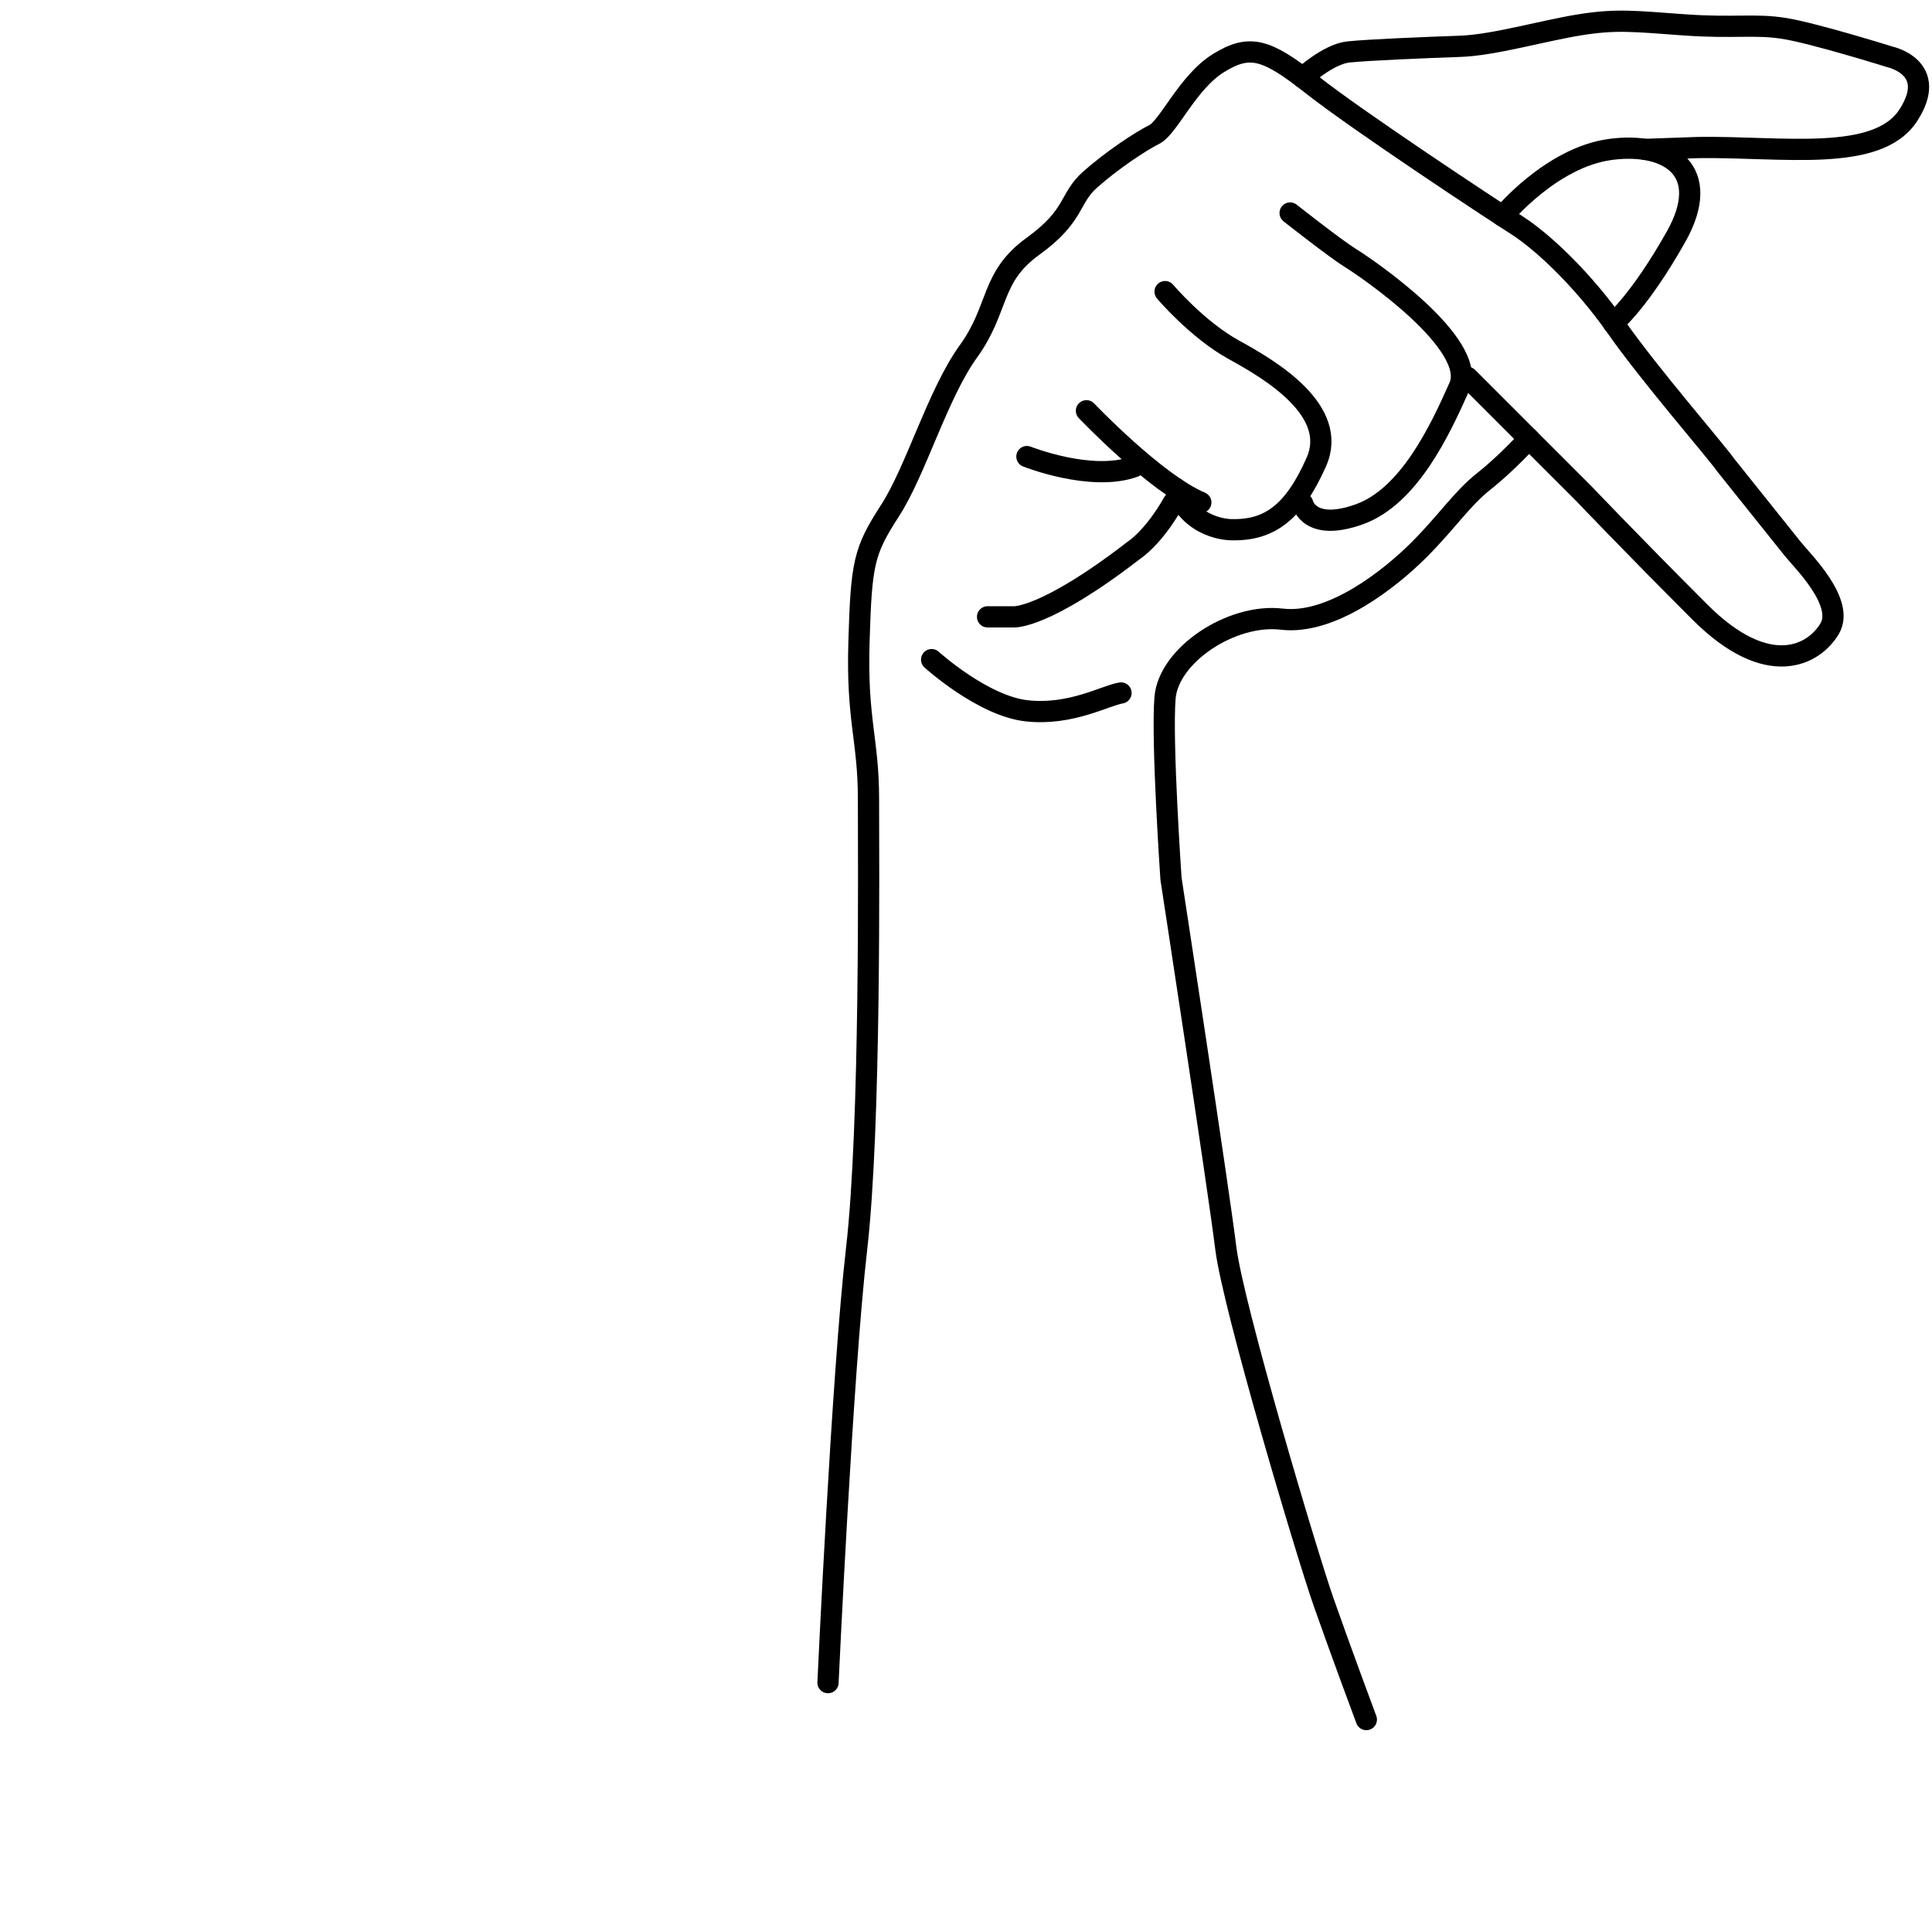
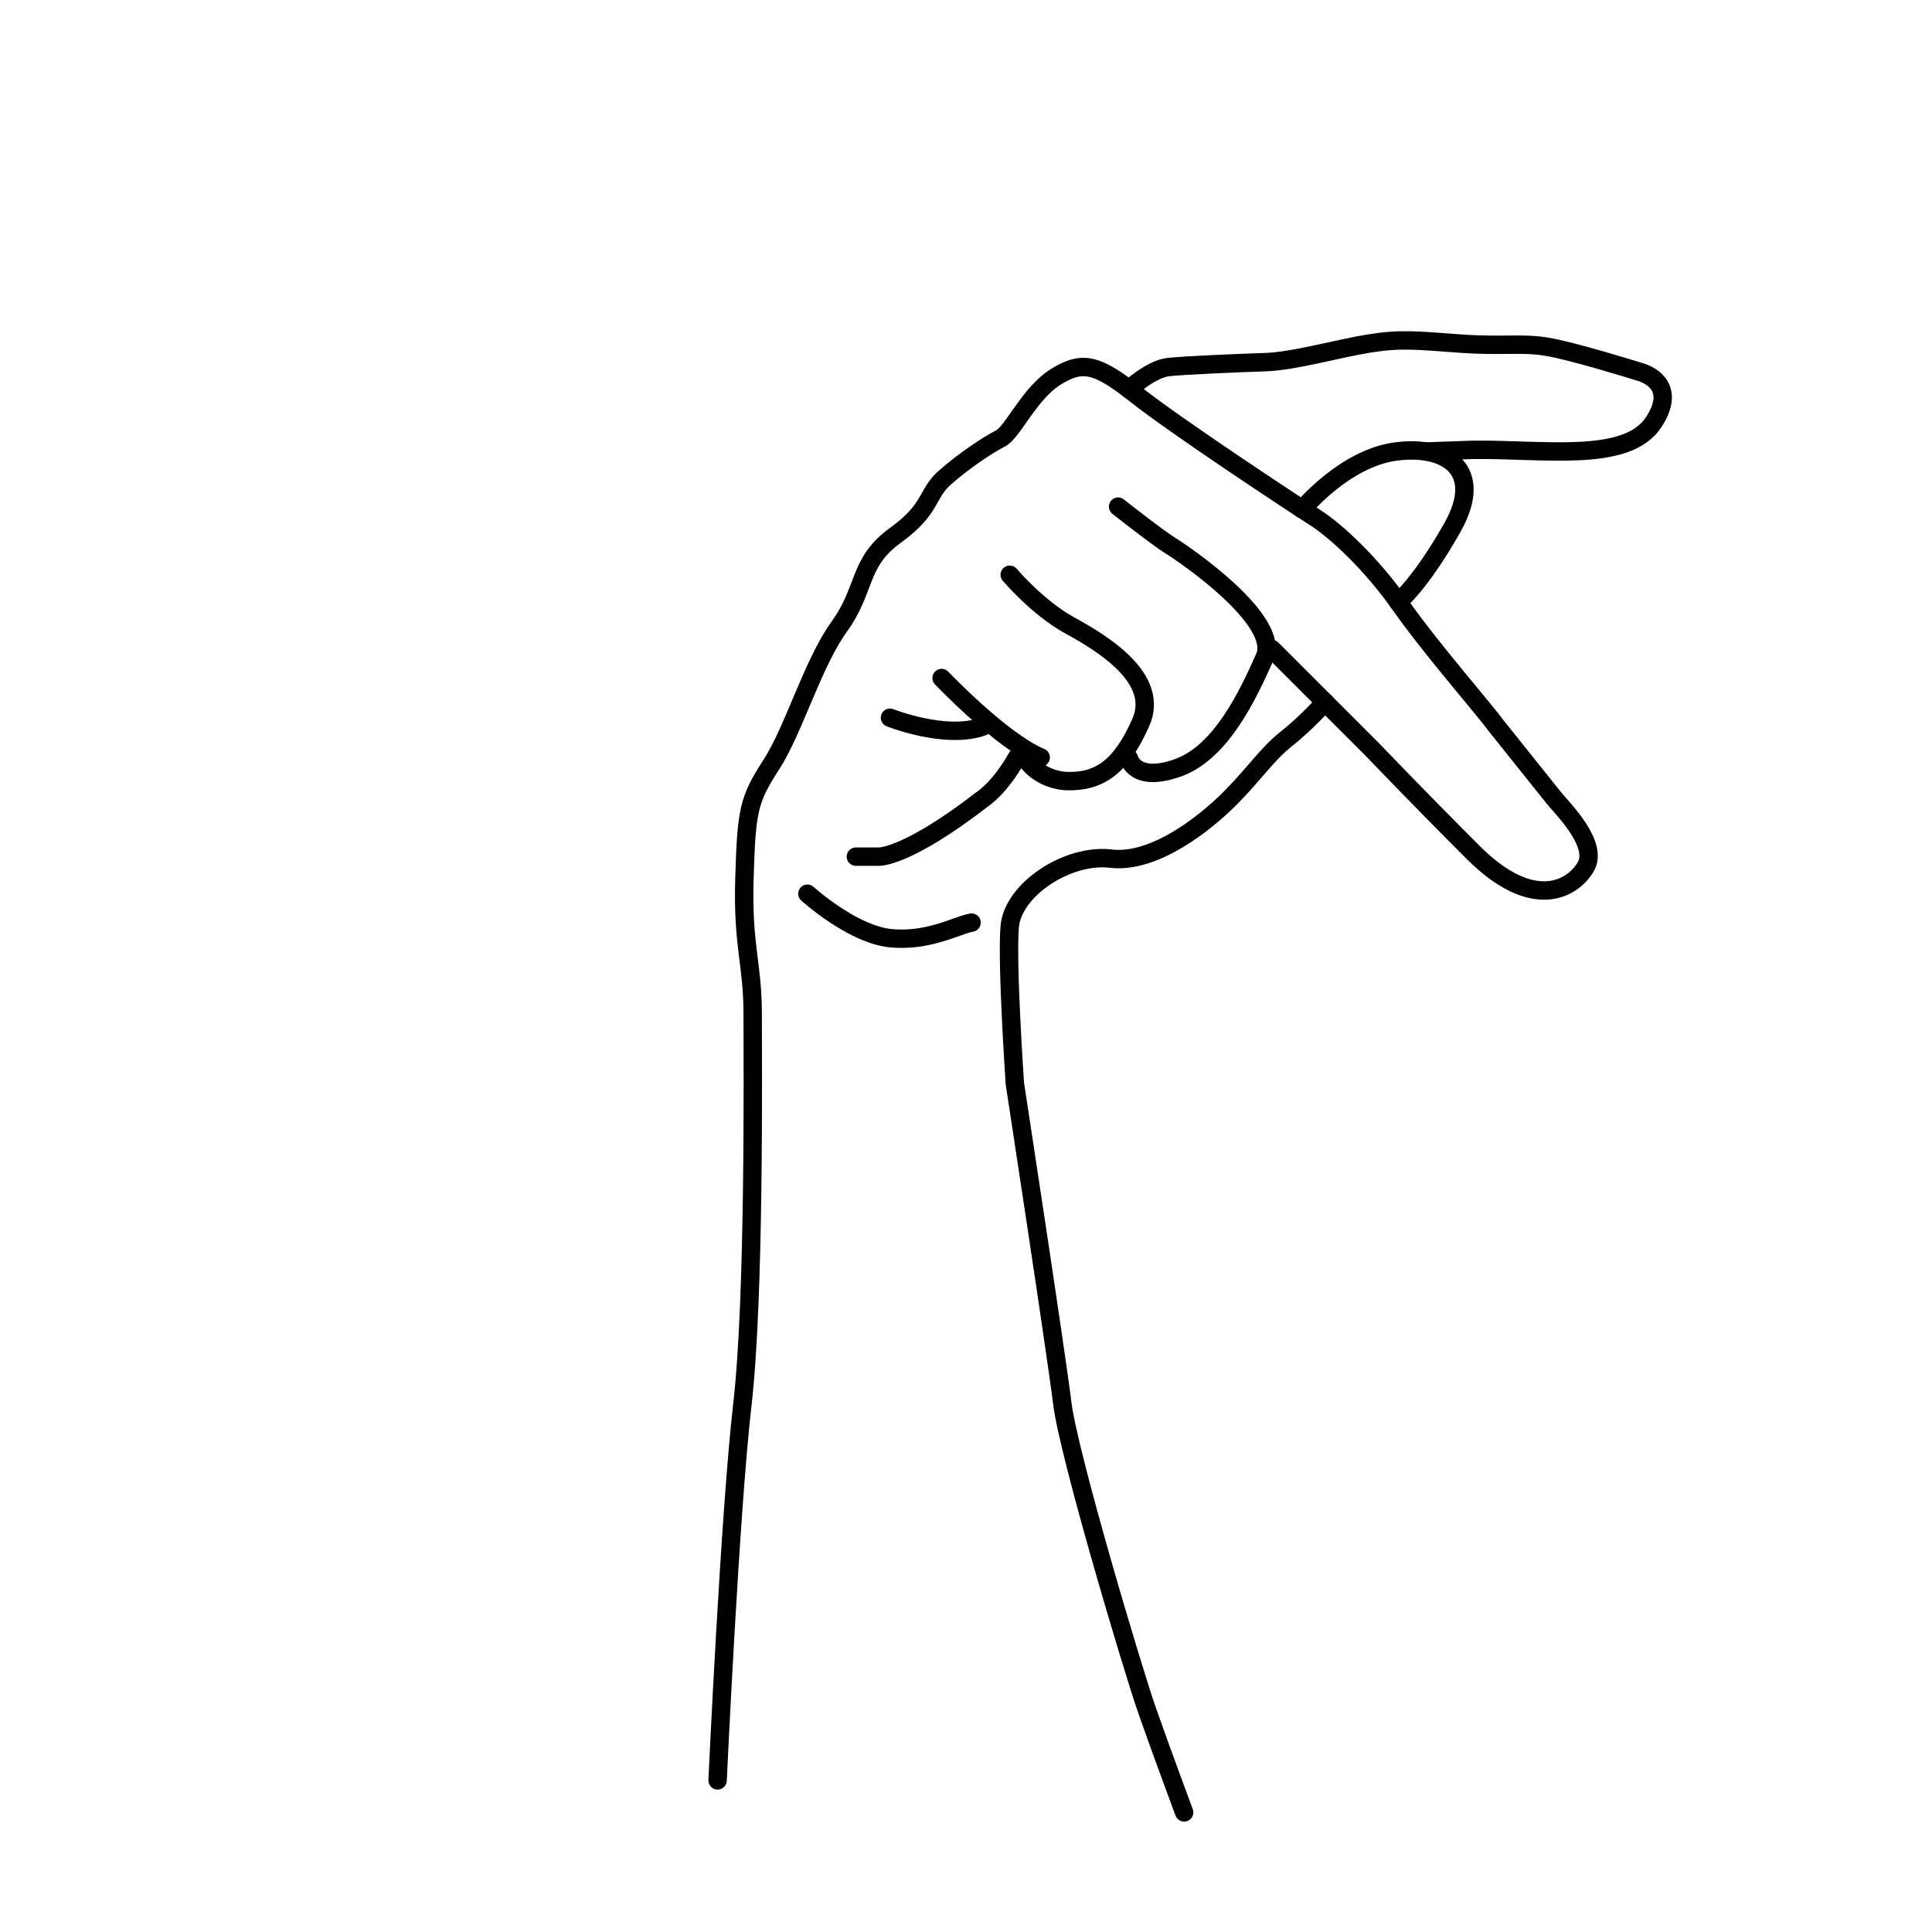
- <svg xmlns="http://www.w3.org/2000/svg" width="91" height="90" viewBox="0 0 91 90" fill="none">
+ <svg xmlns="http://www.w3.org/2000/svg" width="100" height="100" viewBox="0 -5 105 80" fill="none">
  <path d="M39 79.26C39 79.26 39.673 64.675 40.346 58.84C41.02 53.006 40.907 40.44 40.907 37.635C40.907 34.83 40.346 33.933 40.459 30.23C40.571 26.527 40.683 25.967 41.917 24.059C43.151 22.152 44.161 18.561 45.62 16.542C47.078 14.522 46.63 13.064 48.649 11.605C50.669 10.147 50.332 9.361 51.342 8.464C52.352 7.566 53.698 6.669 54.371 6.332C55.044 5.995 55.942 3.864 57.4 2.966C58.859 2.068 59.644 2.293 61.776 3.976C63.908 5.659 70.191 9.81 71.425 10.595C72.659 11.381 74.567 13.176 76.138 15.42C77.708 17.664 80.738 21.142 81.299 21.927C81.299 21.927 83.991 25.293 84.44 25.854C84.889 26.415 86.909 28.378 86.179 29.613C85.45 30.848 83.289 32.054 80.064 28.828C76.839 25.602 74.622 23.274 74.622 23.274L69.125 17.776" stroke="#000000" stroke-miterlimit="10" stroke-linecap="round" stroke-linejoin="round" />
  <path d="M61.358 3.653C61.358 3.653 62.561 2.545 63.514 2.447C64.469 2.348 67.217 2.236 68.788 2.181C70.359 2.125 72.659 1.452 74.398 1.171C76.137 0.891 76.978 1.002 79.334 1.171C81.69 1.34 82.645 1.115 84.047 1.34C85.45 1.564 89.04 2.686 89.04 2.686C89.04 2.686 91.339 3.19 89.881 5.434C88.422 7.678 83.934 6.893 80.007 6.949L77.483 7.038" stroke="#000000" stroke-miterlimit="10" stroke-linecap="round" stroke-linejoin="round" />
  <path d="M70.783 10.181C70.783 10.181 73.063 7.407 75.862 7.038C78.662 6.668 80.681 8.071 78.942 11.156C77.202 14.242 75.992 15.219 75.992 15.219" stroke="#000000" stroke-miterlimit="10" stroke-linecap="round" stroke-linejoin="round" />
  <path d="M60.767 10.034C60.767 10.034 62.898 11.717 63.627 12.166C64.357 12.615 69.63 16.205 68.733 18.225C67.835 20.244 66.376 23.386 64.02 24.228C61.664 25.07 61.359 23.724 61.359 23.724" stroke="#000000" stroke-miterlimit="10" stroke-linecap="round" stroke-linejoin="round" />
  <path d="M54.877 13.737C54.877 13.737 56.392 15.532 58.13 16.485C59.87 17.438 63.067 19.347 62.002 21.759C60.935 24.171 59.763 25.007 57.968 24.95C57.968 24.95 56.055 24.953 55.375 23.003" stroke="#000000" stroke-miterlimit="10" stroke-linecap="round" stroke-linejoin="round" />
  <path d="M51.174 19.349C51.174 19.349 54.428 22.769 56.56 23.667" stroke="#000000" stroke-miterlimit="10" stroke-linecap="round" stroke-linejoin="round" />
  <path d="M48.369 21.507C48.369 21.507 51.398 22.713 53.418 21.984" stroke="#000000" stroke-miterlimit="10" stroke-linecap="round" stroke-linejoin="round" />
  <path d="M46.516 29.056H47.75C47.75 29.056 49.208 29.168 53.415 25.915C53.415 25.915 54.32 25.346 55.27 23.667" stroke="#000000" stroke-miterlimit="10" stroke-linecap="round" stroke-linejoin="round" />
  <path d="M72.013 20.666C72.013 20.666 70.976 21.815 69.909 22.657C68.844 23.499 68.171 24.565 66.825 25.911C65.478 27.257 62.729 29.446 60.373 29.165C58.017 28.884 55.044 30.848 54.875 32.867C54.707 34.887 55.156 41.394 55.156 41.394C55.156 41.394 57.4 56.037 57.736 58.785C58.073 61.533 61.551 73.202 62.337 75.446C63.122 77.69 64.356 81 64.356 81" stroke="#000000" stroke-miterlimit="10" stroke-linecap="round" stroke-linejoin="round" />
  <path d="M43.881 31.072C43.881 31.072 46.294 33.26 48.369 33.484C50.445 33.709 52.072 32.756 52.801 32.642" stroke="#000000" stroke-miterlimit="10" stroke-linecap="round" stroke-linejoin="round" />
-   <path d="M20.488 66.981V77H14.629V48.562H25.723C27.858 48.562 29.733 48.953 31.348 49.734C32.975 50.516 34.225 51.629 35.098 53.074C35.97 54.507 36.406 56.141 36.406 57.977C36.406 60.763 35.449 62.964 33.535 64.578C31.634 66.18 28.997 66.981 25.625 66.981H20.488ZM20.488 62.234H25.723C27.272 62.234 28.451 61.87 29.258 61.141C30.078 60.411 30.488 59.37 30.488 58.016C30.488 56.622 30.078 55.496 29.258 54.637C28.438 53.777 27.305 53.335 25.859 53.309H20.488V62.234Z" fill="url(#paint0_diamond)" />
</svg>
